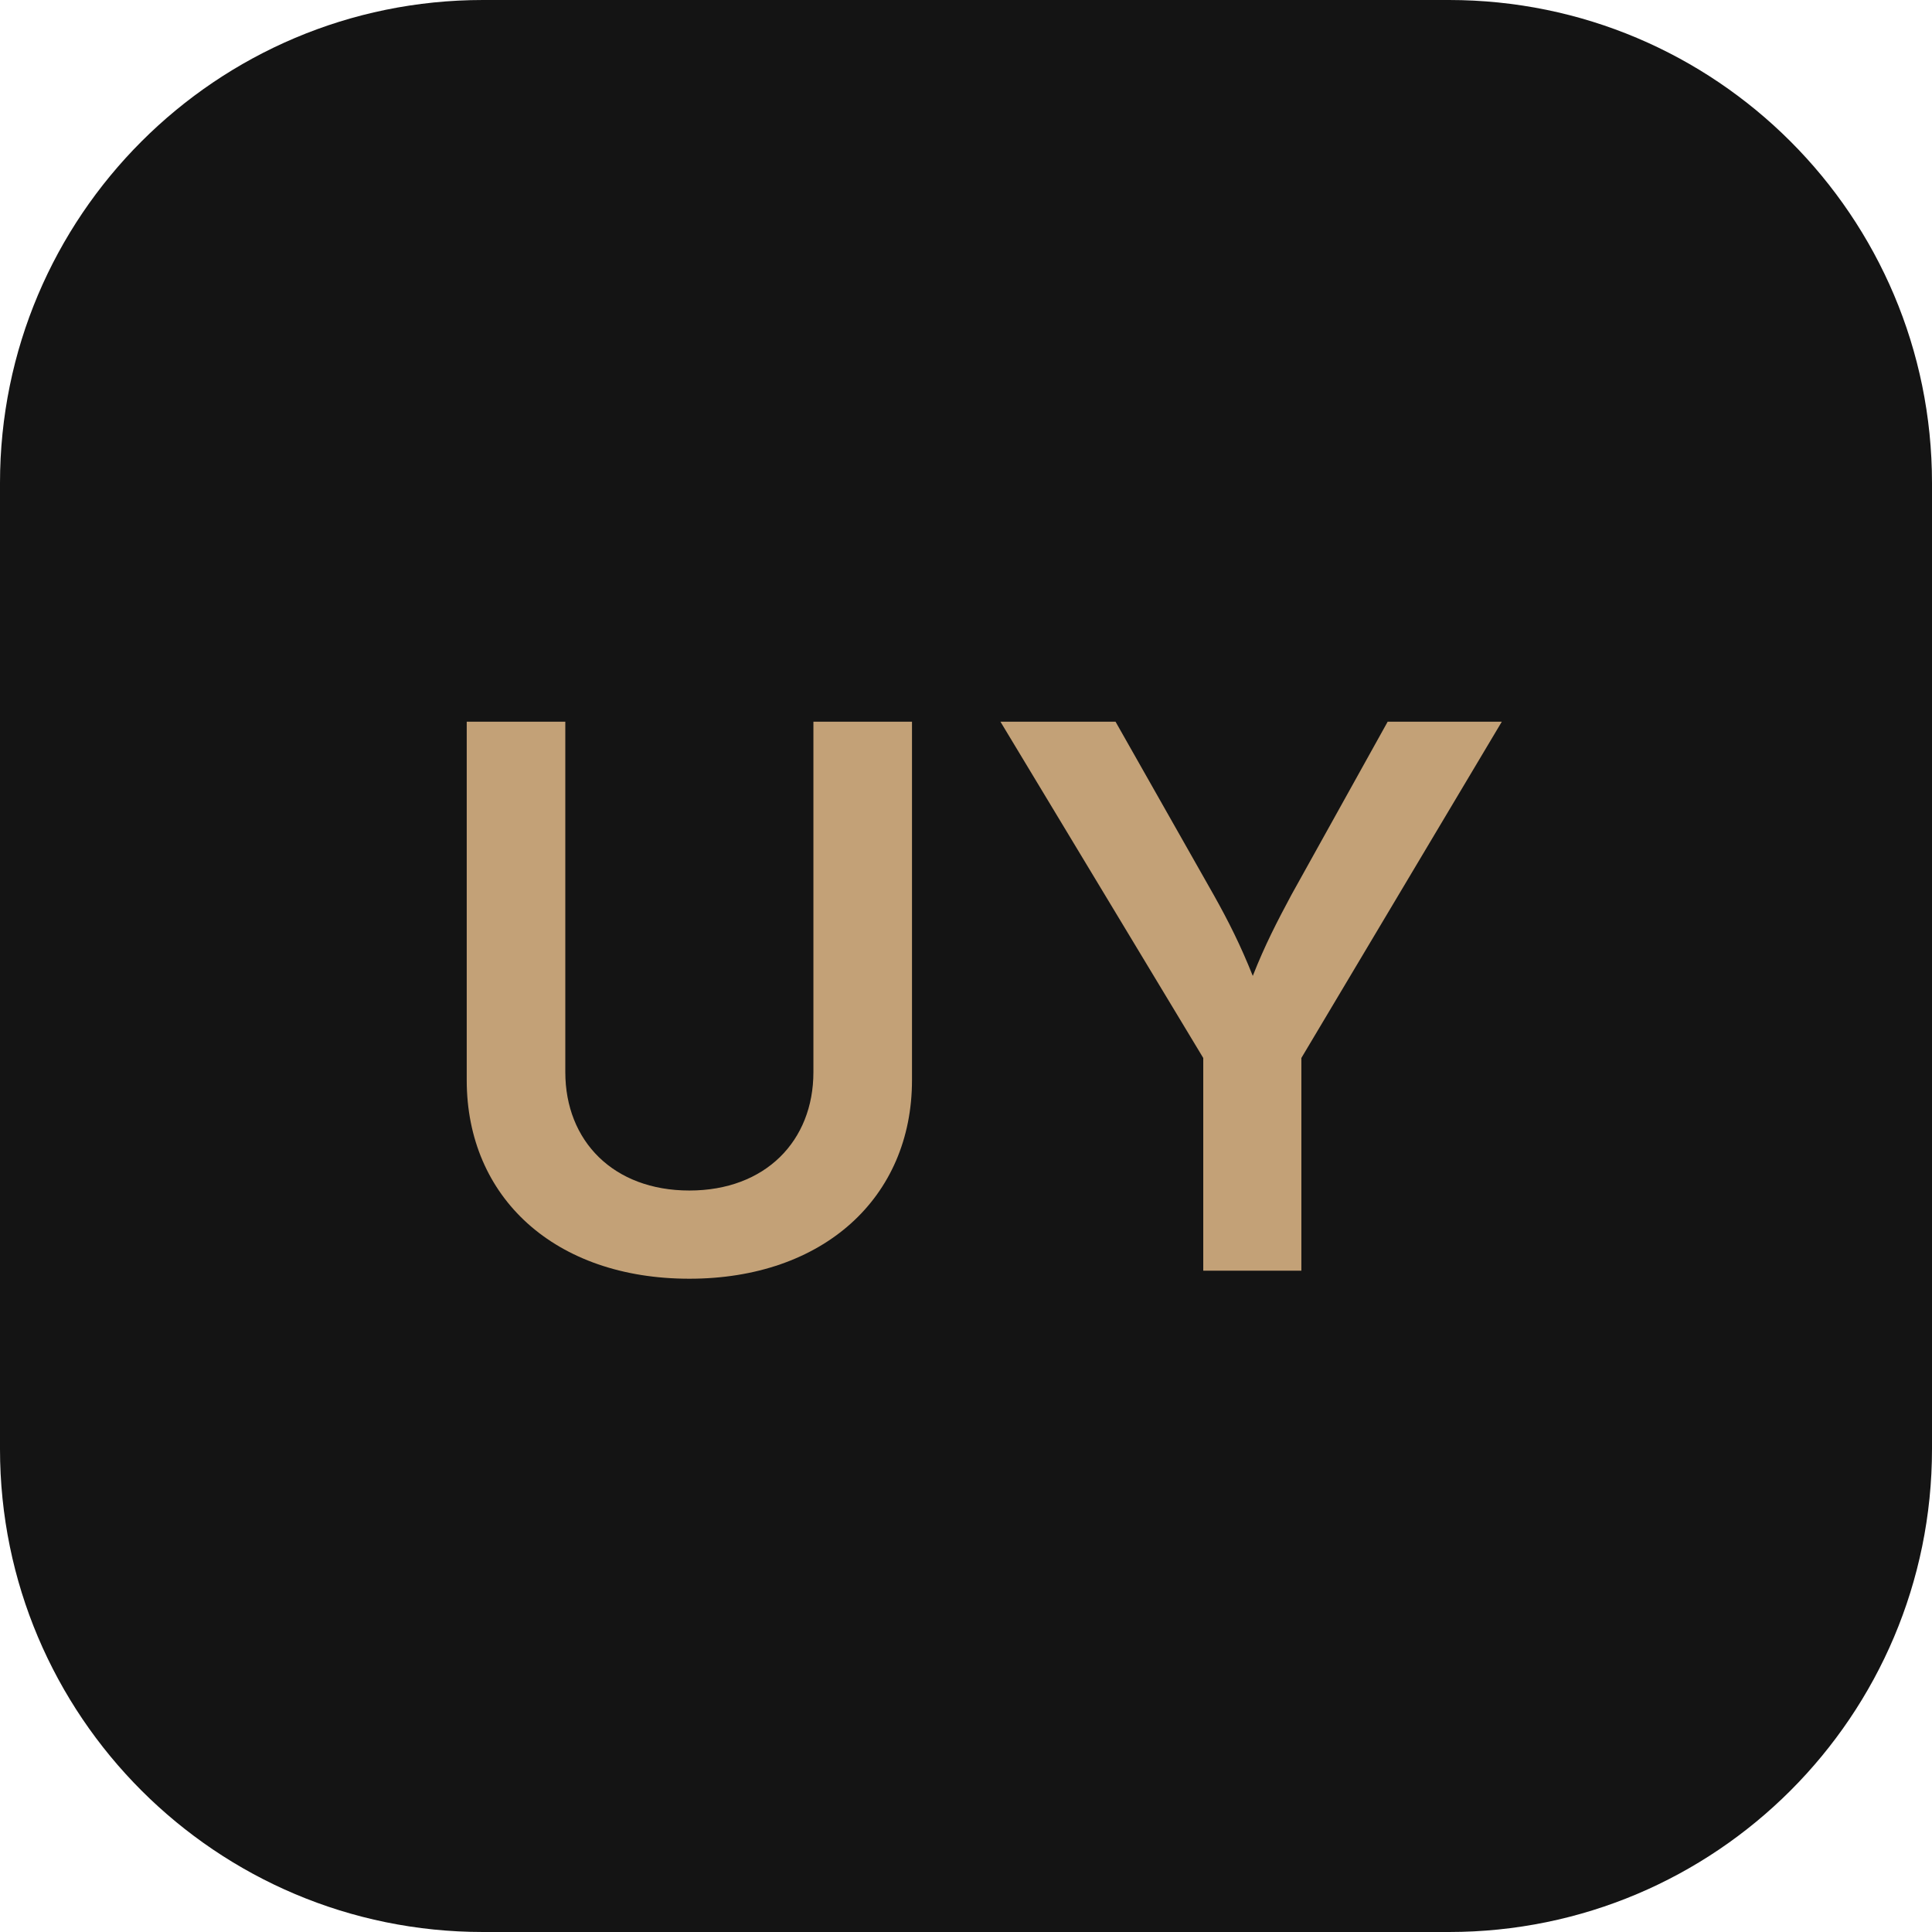
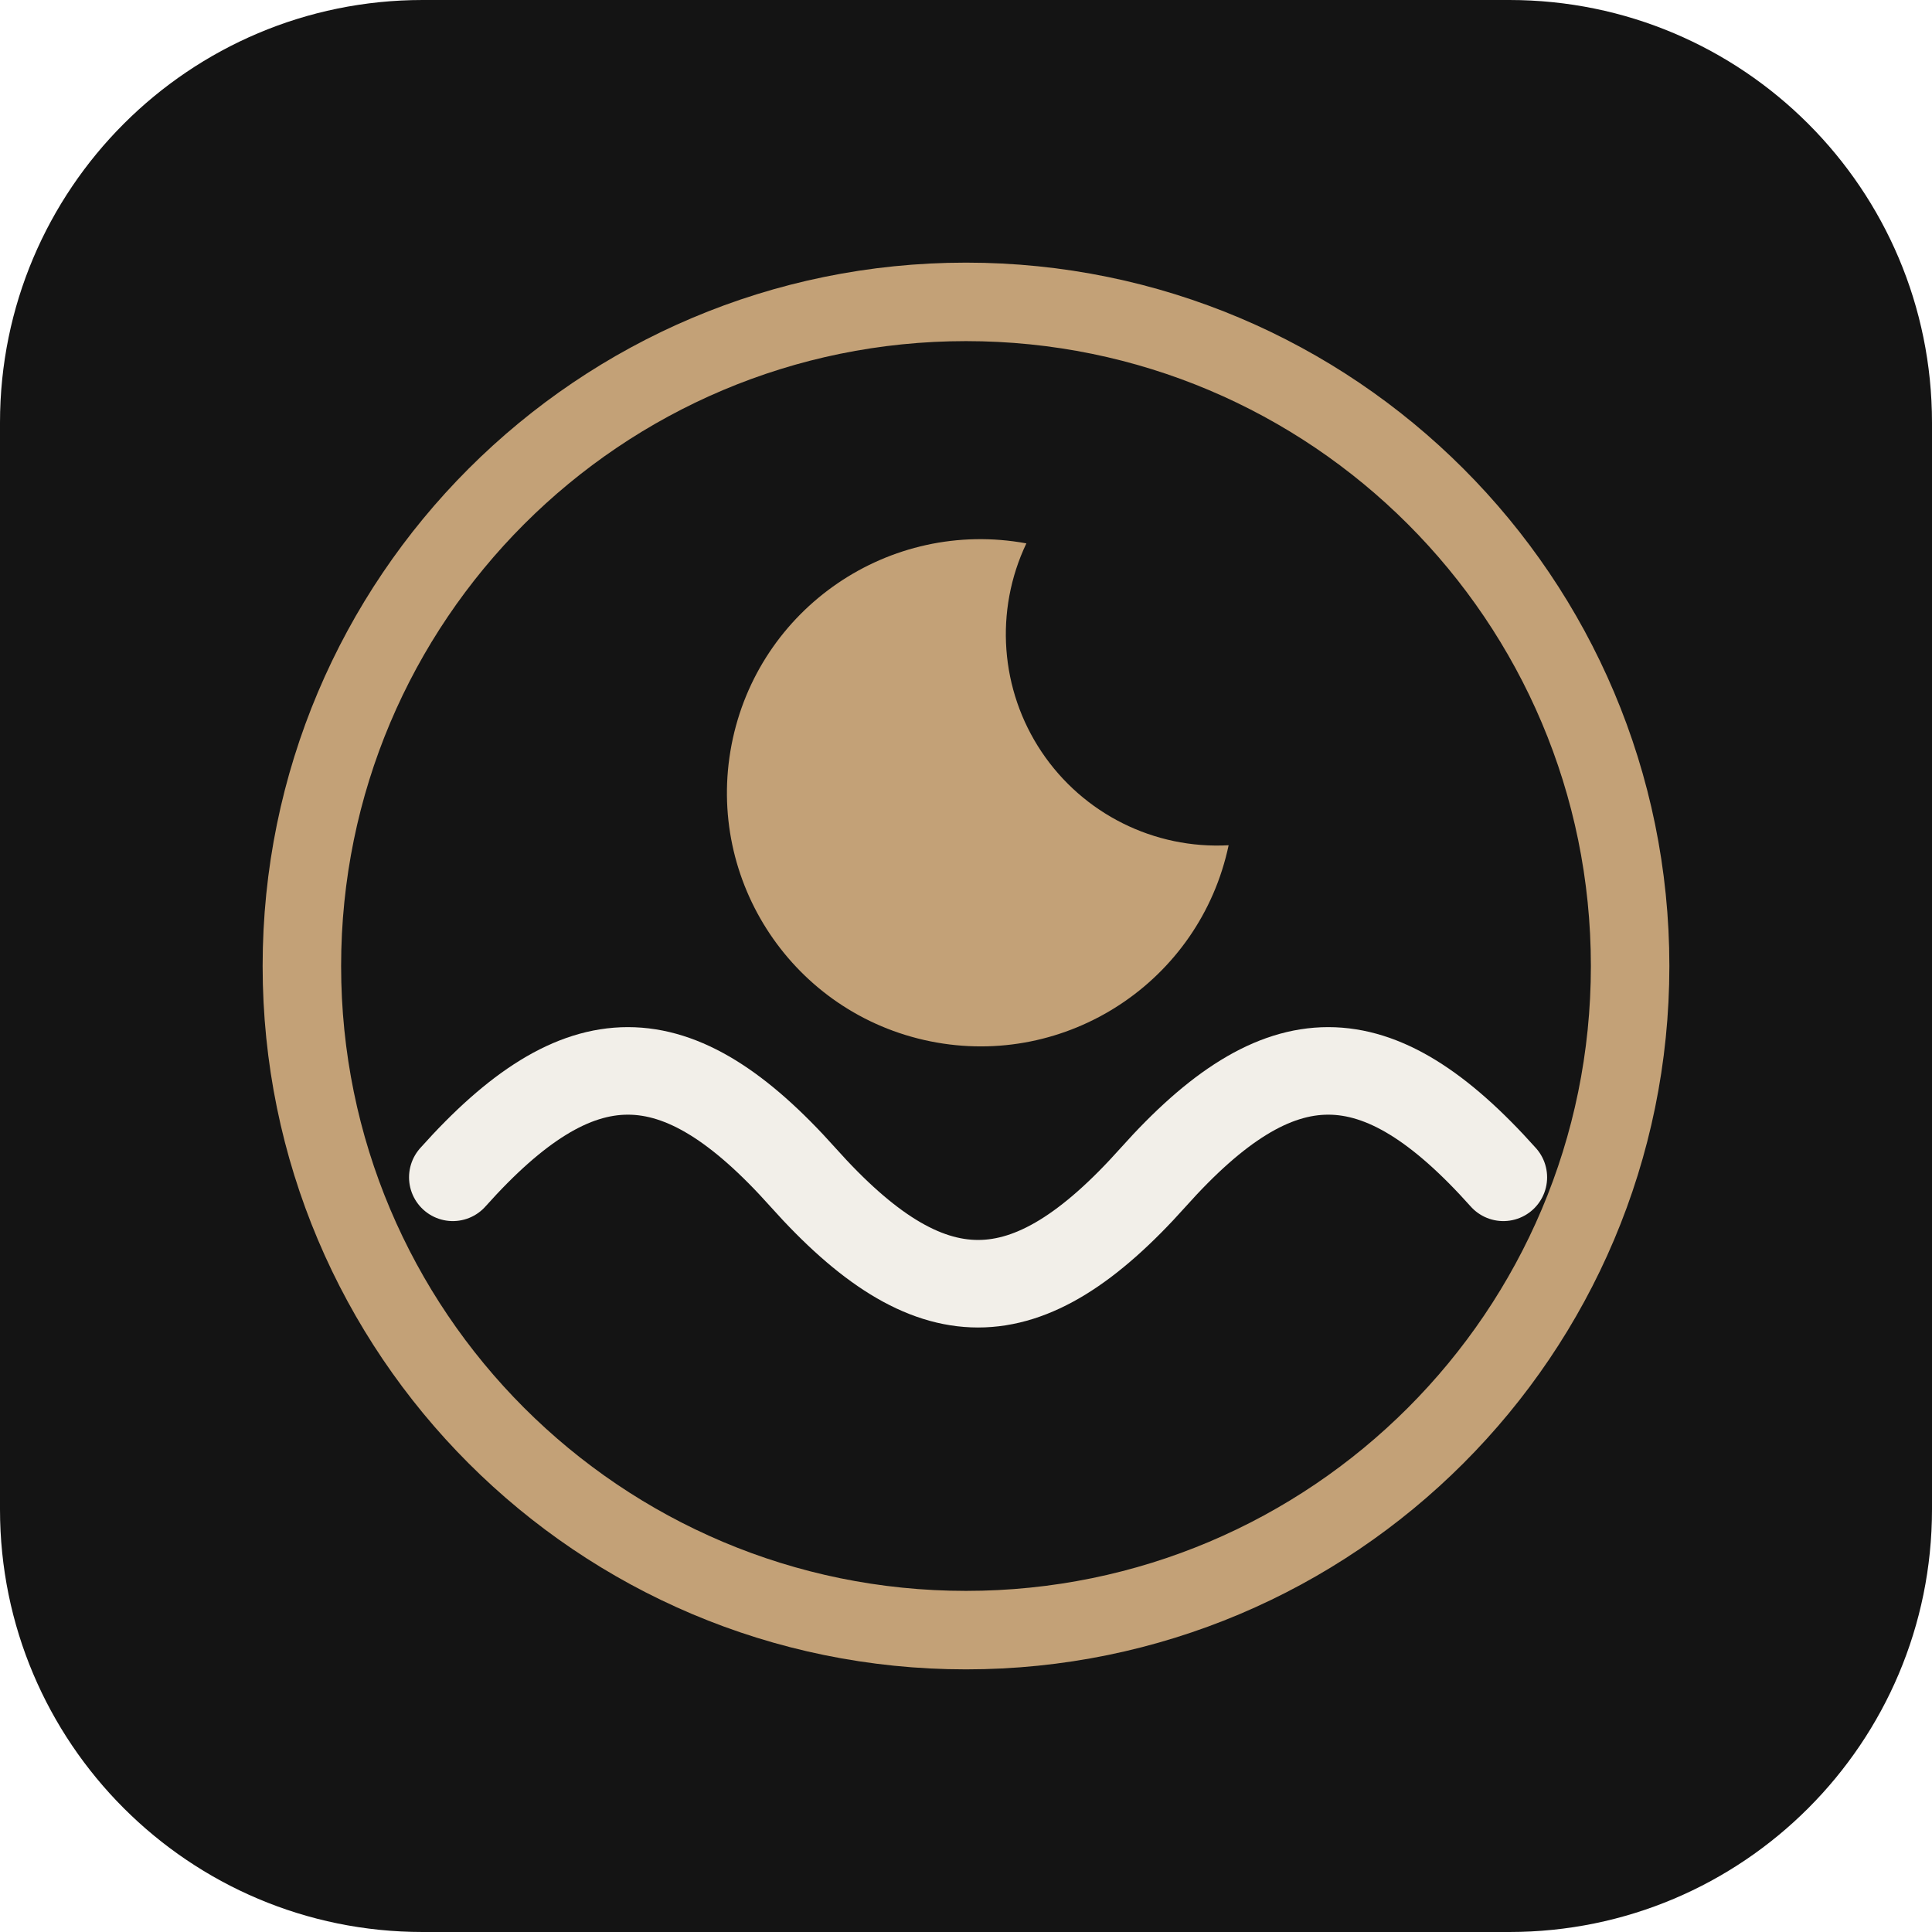
<svg xmlns="http://www.w3.org/2000/svg" viewBox="0 0 64 64" width="64" height="64">
-   <rect width="64" height="64" rx="16" fill="#141414" />
-   <text x="32" y="33" fill="#C3A177" font-family="Inter, -apple-system, 'Segoe UI', sans-serif" font-size="25" font-weight="600" letter-spacing="0.5" text-anchor="middle" dominant-baseline="central">UY</text>
+   <rect width="64" height="64" rx="14" fill="#141414" />
+   <circle cx="32" cy="32" r="22" fill="none" stroke="#C3A177" stroke-width="2.6" />
+   <path d="M34 18a8.4 8.4 0 1 0 6.7 10 7 7 0 0 1-6.7-10Z" fill="#C3A177" />
+   <path d="M15 39c4.2-4.7 7.4-4.7 11.6 0s7.4 4.7 11.6 0 7.4-4.7 11.6 0" fill="none" stroke="#F2EFE9" stroke-width="2.9" stroke-linecap="round" />
</svg>
